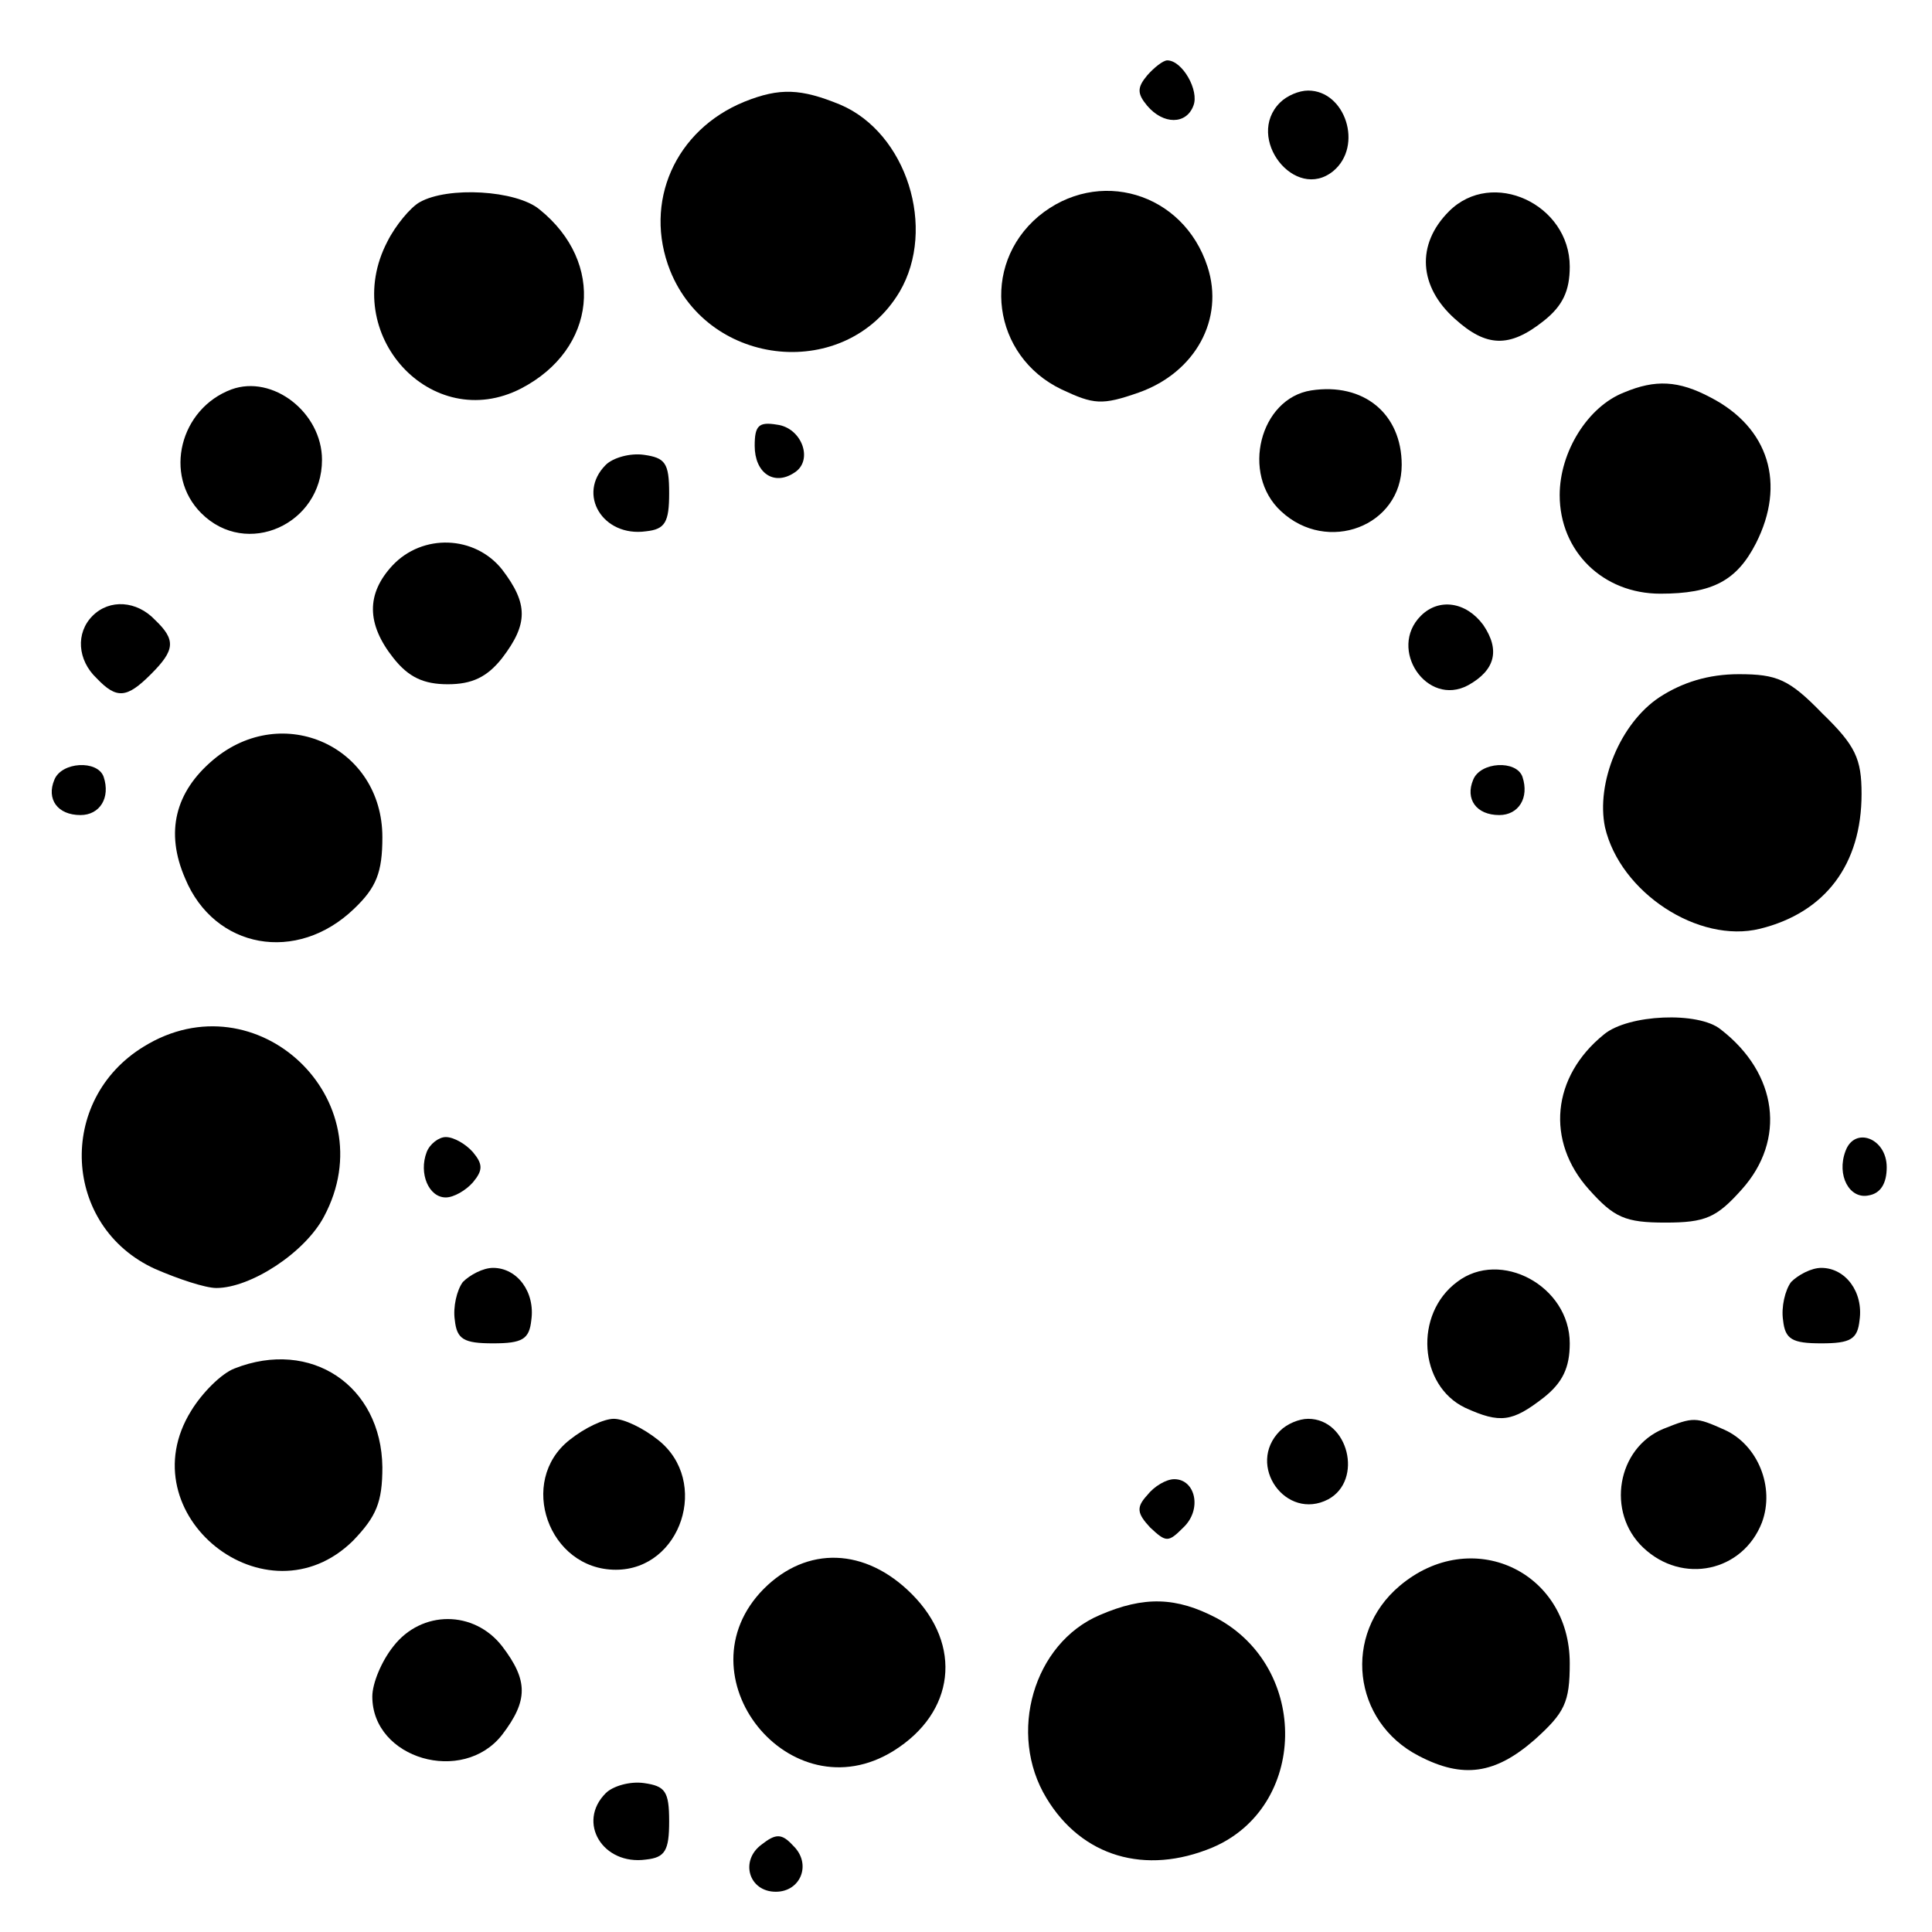
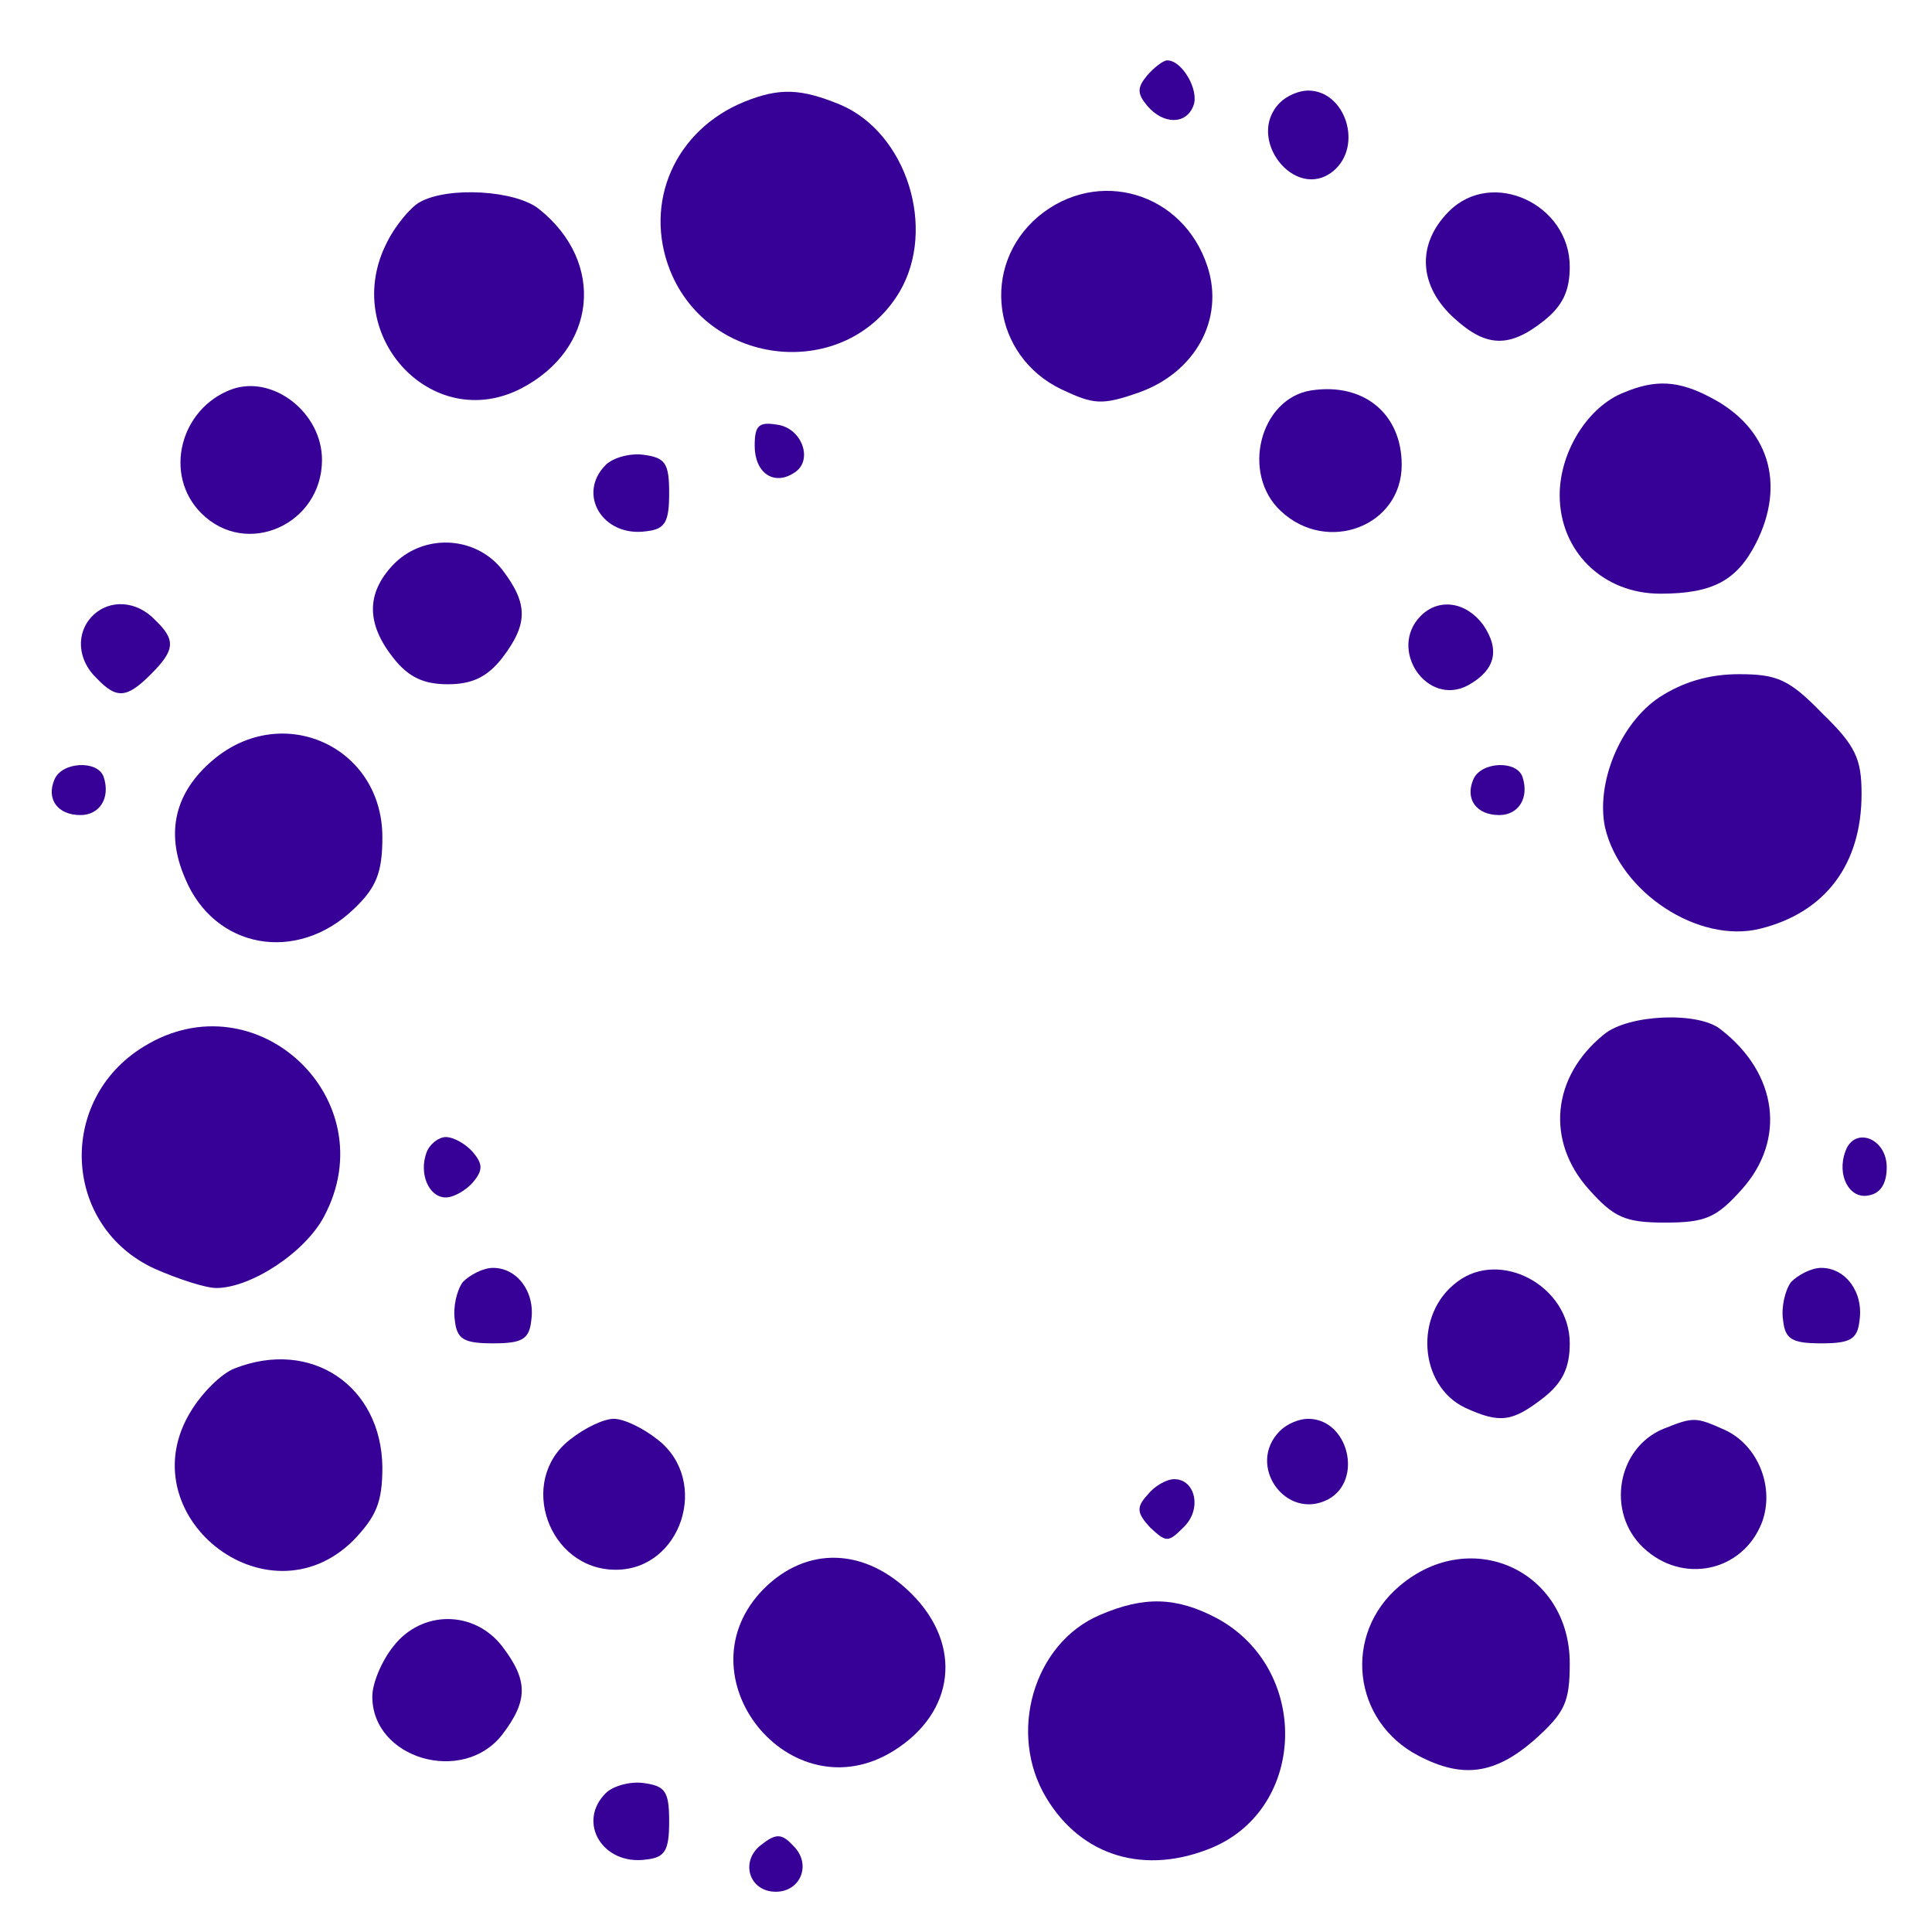
<svg xmlns="http://www.w3.org/2000/svg" version="1.0" width="192pt" height="192pt" viewBox="0 0 192 192" preserveAspectRatio="xMidYMid meet">
-   <g transform="translate(0,192) scale(0.1,-0.1)" fill="#000000" stroke="none">
+   <g transform="translate(0,192) scale(0.1,-0.1)" fill="#370097" stroke="none">
    <path d="M1140 1845 c-10 -12 -10 -18 0 -30 16 -19 39 -19 46 0 6 15 -11 45 -26 45 -4 0 -13 -7 -20 -15z" />
    <path d="M740 1819 c-69 -28 -101 -100 -74 -168 39 -97 175 -110 228 -21 37 63 7 158 -59 186 -39 16 -60 17 -95 3z" />
    <path d="M1272 1818 c-35 -35 15 -99 53 -68 30 25 12 80 -25 80 -9 0 -21 -5 -28 -12z" />
    <path d="M417 1719 c-9 -5 -24 -23 -32 -39 -48 -92 44 -192 133 -146 75 39 84 125 18 178 -23 19 -91 23 -119 7z" />
    <path d="M1032 1705 c-58 -49 -46 -139 23 -172 32 -15 40 -16 77 -3 56 20 85 73 68 125 -24 74 -109 99 -168 50z" />
    <path d="M1440 1710 c-33 -33 -30 -75 6 -107 31 -28 54 -29 88 -2 19 15 26 30 26 54 0 62 -77 98 -120 55z" />
    <path d="M230 1533 c-51 -19 -68 -85 -30 -123 45 -45 120 -11 120 53 0 47 -49 85 -90 70z" />
    <path d="M1303 1532 c-51 -8 -70 -83 -30 -120 46 -43 120 -15 120 46 0 51 -38 82 -90 74z" />
    <path d="M1614 1530 c-36 -14 -64 -59 -64 -102 0 -56 43 -98 100 -98 52 0 76 13 95 50 30 59 13 115 -45 145 -32 17 -55 18 -86 5z" />
    <path d="M750 1477 c0 -27 19 -40 39 -27 20 12 8 45 -17 48 -18 3 -22 -1 -22 -21z" />
    <path d="M602 1458 c-29 -29 -3 -72 40 -66 19 2 23 9 23 38 0 30 -4 35 -25 38 -14 2 -31 -3 -38 -10z" />
    <path d="M390 1358 c-26 -28 -26 -58 1 -92 15 -19 30 -26 54 -26 24 0 39 7 54 26 26 34 26 54 0 88 -27 34 -79 36 -109 4z" />
    <path d="M92 1308 c-17 -17 -15 -44 4 -62 20 -21 30 -20 54 4 24 24 25 34 4 54 -18 19 -45 21 -62 4z" />
    <path d="M1412 1308 c-33 -33 6 -91 47 -69 27 15 32 35 15 60 -17 23 -44 27 -62 9z" />
    <path d="M1649 1227 c-39 -26 -63 -85 -54 -129 15 -65 93 -116 154 -101 65 16 101 64 101 134 0 35 -6 48 -39 80 -33 34 -45 39 -83 39 -30 0 -56 -8 -79 -23z" />
    <path d="M212 1165 c-38 -32 -48 -72 -28 -118 29 -70 111 -85 168 -30 22 21 28 36 28 71 0 90 -99 135 -168 77z" />
    <path d="M54 1145 c-8 -19 3 -35 26 -35 19 0 30 17 23 38 -6 17 -42 15 -49 -3z" />
    <path d="M1464 1145 c-8 -19 3 -35 26 -35 19 0 30 17 23 38 -6 17 -42 15 -49 -3z" />
    <path d="M1594 892 c-52 -42 -58 -106 -15 -154 25 -28 36 -33 76 -33 40 0 51 5 76 33 44 49 36 115 -21 159 -22 18 -92 15 -116 -5z" />
    <path d="M143 880 c-87 -53 -81 -179 11 -221 23 -10 50 -19 61 -19 34 0 88 35 107 71 62 116 -67 238 -179 169z" />
    <path d="M424 775 c-8 -21 2 -45 19 -45 8 0 20 7 27 15 10 12 10 18 0 30 -7 8 -19 15 -27 15 -7 0 -16 -7 -19 -15z" />
    <path d="M1834 776 c-9 -24 4 -48 23 -44 12 2 18 12 18 28 0 29 -32 41 -41 16z" />
    <path d="M460 646 c-6 -8 -10 -25 -8 -38 2 -19 9 -23 38 -23 29 0 36 4 38 23 4 28 -14 52 -38 52 -10 0 -23 -7 -30 -14z" />
    <path d="M1448 646 c-43 -32 -38 -103 8 -125 35 -16 47 -14 78 10 19 15 26 30 26 54 0 57 -69 94 -112 61z" />
    <path d="M1780 646 c-6 -8 -10 -25 -8 -38 2 -19 9 -23 38 -23 29 0 36 4 38 23 4 28 -14 52 -38 52 -10 0 -23 -7 -30 -14z" />
    <path d="M233 560 c-13 -5 -32 -24 -43 -42 -64 -103 75 -214 161 -129 23 24 29 38 29 73 -1 81 -71 128 -147 98z" />
    <path d="M566 489 c-52 -41 -21 -129 46 -129 65 0 94 88 42 129 -15 12 -34 21 -44 21 -10 0 -29 -9 -44 -21z" />
    <path d="M1272 498 c-34 -34 6 -90 48 -68 35 19 20 80 -20 80 -9 0 -21 -5 -28 -12z" />
    <path d="M1653 500 c-46 -19 -57 -83 -20 -118 39 -37 99 -24 118 25 13 35 -4 77 -37 92 -29 13 -31 13 -61 1z" />
    <path d="M1140 434 c-11 -12 -10 -18 3 -32 16 -15 18 -15 33 0 19 18 12 48 -9 48 -8 0 -20 -7 -27 -16z" />
    <path d="M759 341 c-85 -86 26 -225 129 -161 61 38 69 105 18 156 -46 46 -104 48 -147 5z" />
    <path d="M1391 344 c-57 -48 -47 -135 19 -169 44 -23 76 -18 115 16 30 27 35 37 35 76 0 92 -98 137 -169 77z" />
    <path d="M1093 315 c-66 -28 -92 -118 -53 -182 35 -58 98 -77 165 -49 94 40 97 178 4 228 -40 21 -72 22 -116 3z" />
    <path d="M391 284 c-12 -15 -21 -37 -21 -50 0 -62 90 -88 129 -38 26 34 26 54 0 88 -28 36 -80 36 -108 0z" />
    <path d="M602 138 c-29 -29 -3 -72 40 -66 19 2 23 9 23 38 0 30 -4 35 -25 38 -14 2 -31 -3 -38 -10z" />
    <path d="M757 87 c-22 -16 -13 -47 14 -47 25 0 36 28 17 46 -11 12 -17 12 -31 1z" />
  </g>
</svg>
